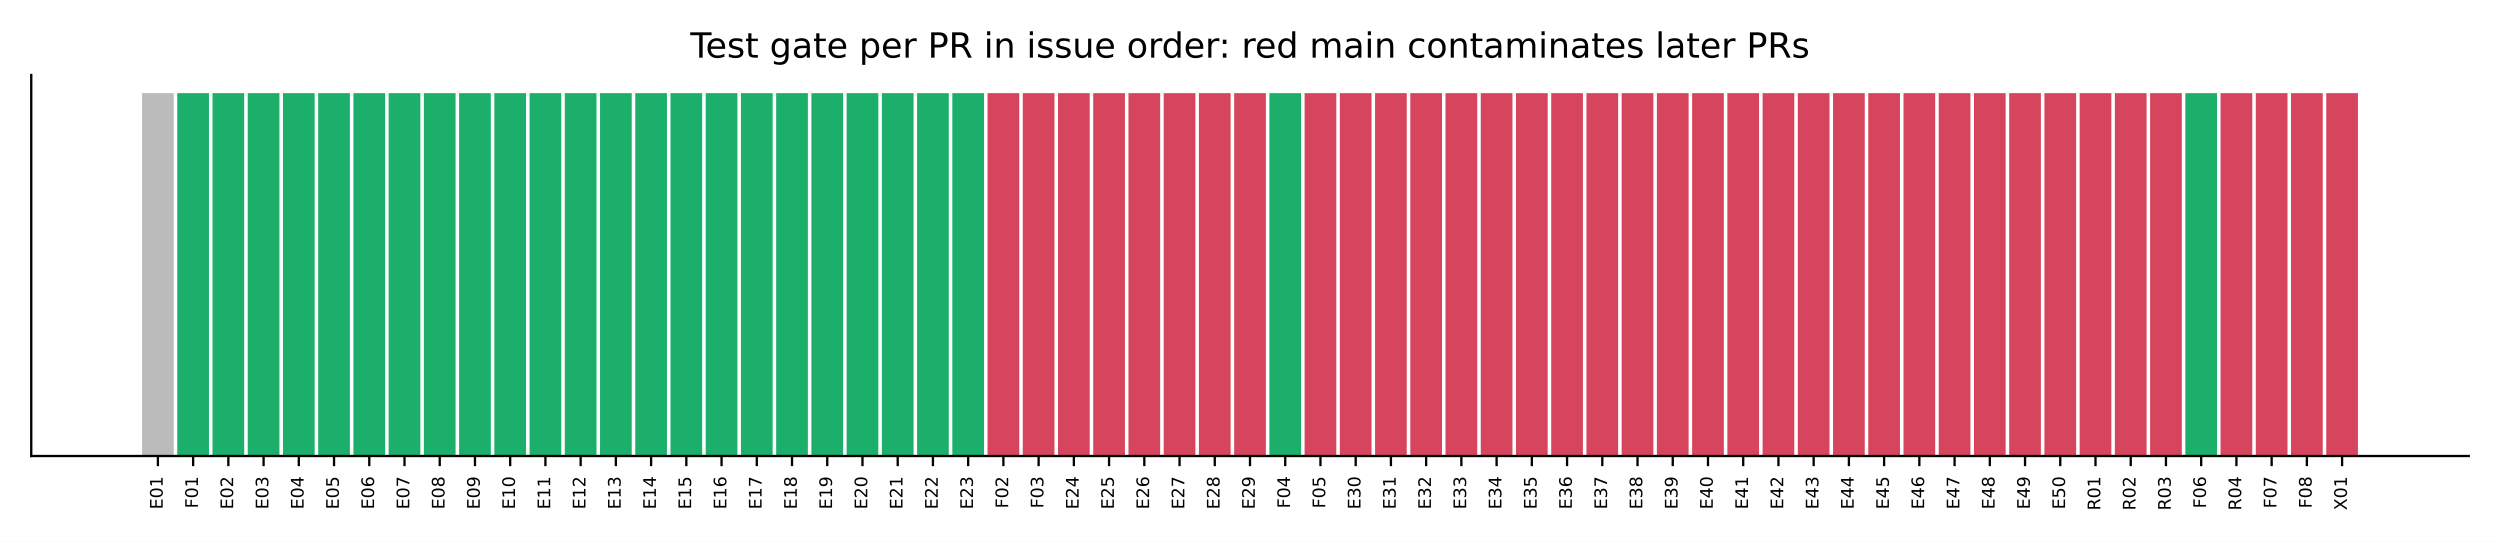
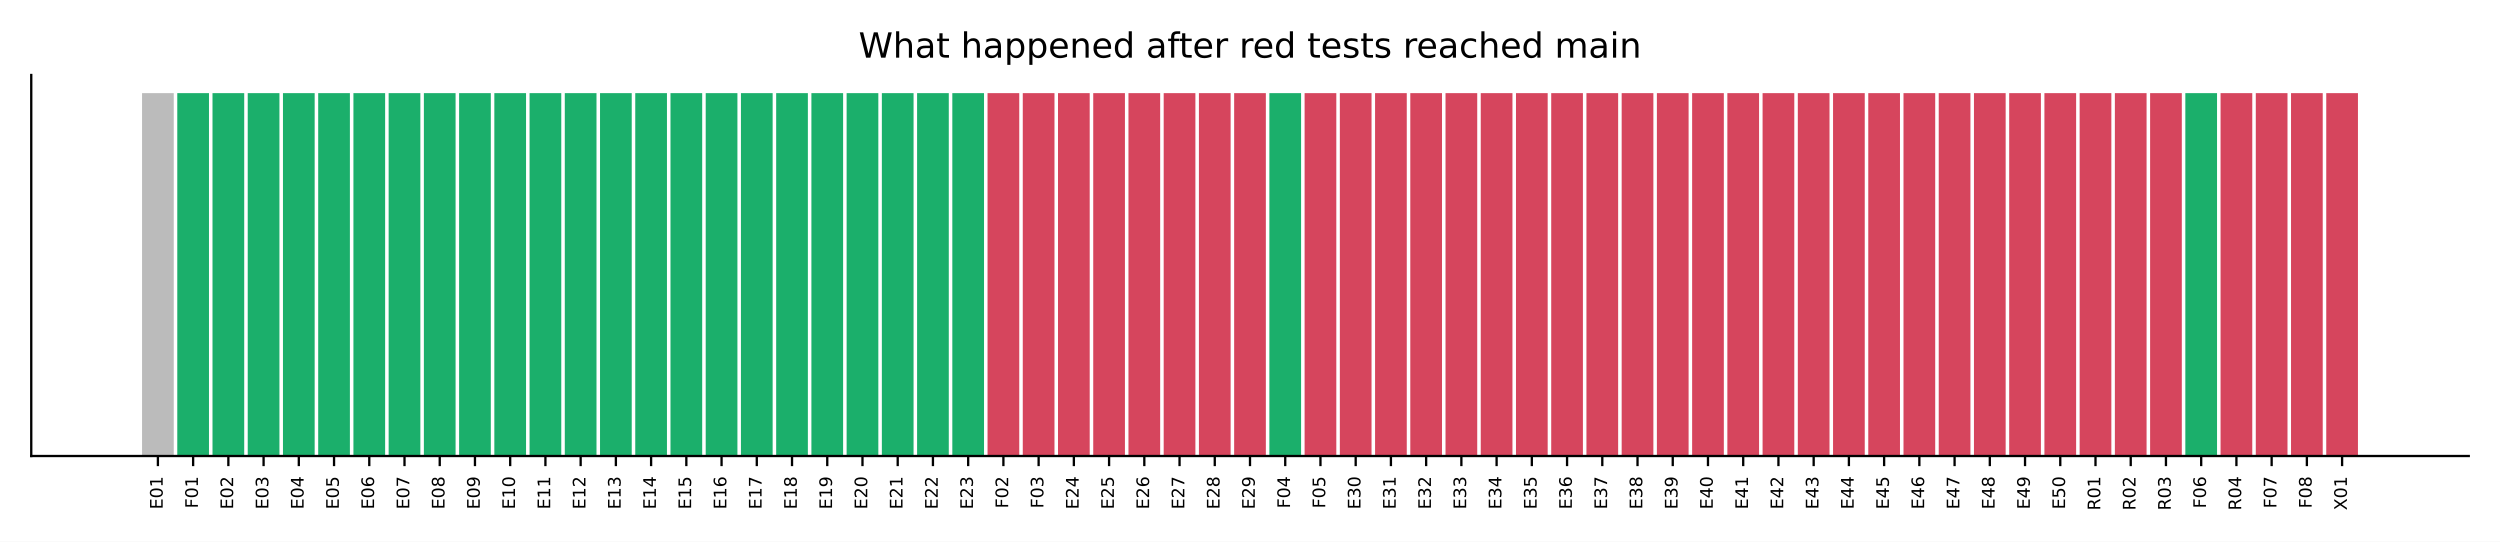
<svg xmlns="http://www.w3.org/2000/svg" xmlns:xlink="http://www.w3.org/1999/xlink" width="864pt" height="187.2pt" viewBox="0 0 864 187.2" version="1.1">
  <defs>
    <style type="text/css">*{stroke-linejoin: round; stroke-linecap: butt}</style>
  </defs>
  <g id="figure_1">
    <g id="patch_1">
      <path d="M 0 187.2  L 864 187.2  L 864 0  L 0 0  z " style="fill: #ffffff" />
    </g>
    <g id="axes_1">
      <g id="patch_2">
        <path d="M 10.8 157.596  L 853.2 157.596  L 853.2 25.918  L 10.8 25.918  z " style="fill: #ffffff" />
      </g>
      <g id="patch_3">
        <path d="M 49.091 157.596  L 60.049 157.596  L 60.049 32.188  L 49.091 32.188  z " clip-path="url(#p47487e0694)" style="fill: #bbbbbb" />
      </g>
      <g id="patch_4">
        <path d="M 61.266 157.596  L 72.224 157.596  L 72.224 32.188  L 61.266 32.188  z " clip-path="url(#p47487e0694)" style="fill: #1baf6b" />
      </g>
      <g id="patch_5">
        <path d="M 73.441 157.596  L 84.399 157.596  L 84.399 32.188  L 73.441 32.188  z " clip-path="url(#p47487e0694)" style="fill: #1baf6b" />
      </g>
      <g id="patch_6">
        <path d="M 85.616 157.596  L 96.574 157.596  L 96.574 32.188  L 85.616 32.188  z " clip-path="url(#p47487e0694)" style="fill: #1baf6b" />
      </g>
      <g id="patch_7">
        <path d="M 97.792 157.596  L 108.749 157.596  L 108.749 32.188  L 97.792 32.188  z " clip-path="url(#p47487e0694)" style="fill: #1baf6b" />
      </g>
      <g id="patch_8">
        <path d="M 109.967 157.596  L 120.924 157.596  L 120.924 32.188  L 109.967 32.188  z " clip-path="url(#p47487e0694)" style="fill: #1baf6b" />
      </g>
      <g id="patch_9">
        <path d="M 122.142 157.596  L 133.1 157.596  L 133.1 32.188  L 122.142 32.188  z " clip-path="url(#p47487e0694)" style="fill: #1baf6b" />
      </g>
      <g id="patch_10">
        <path d="M 134.317 157.596  L 145.275 157.596  L 145.275 32.188  L 134.317 32.188  z " clip-path="url(#p47487e0694)" style="fill: #1baf6b" />
      </g>
      <g id="patch_11">
        <path d="M 146.492 157.596  L 157.45 157.596  L 157.45 32.188  L 146.492 32.188  z " clip-path="url(#p47487e0694)" style="fill: #1baf6b" />
      </g>
      <g id="patch_12">
        <path d="M 158.667 157.596  L 169.625 157.596  L 169.625 32.188  L 158.667 32.188  z " clip-path="url(#p47487e0694)" style="fill: #1baf6b" />
      </g>
      <g id="patch_13">
        <path d="M 170.843 157.596  L 181.8 157.596  L 181.8 32.188  L 170.843 32.188  z " clip-path="url(#p47487e0694)" style="fill: #1baf6b" />
      </g>
      <g id="patch_14">
        <path d="M 183.018 157.596  L 193.975 157.596  L 193.975 32.188  L 183.018 32.188  z " clip-path="url(#p47487e0694)" style="fill: #1baf6b" />
      </g>
      <g id="patch_15">
        <path d="M 195.193 157.596  L 206.151 157.596  L 206.151 32.188  L 195.193 32.188  z " clip-path="url(#p47487e0694)" style="fill: #1baf6b" />
      </g>
      <g id="patch_16">
        <path d="M 207.368 157.596  L 218.326 157.596  L 218.326 32.188  L 207.368 32.188  z " clip-path="url(#p47487e0694)" style="fill: #1baf6b" />
      </g>
      <g id="patch_17">
        <path d="M 219.543 157.596  L 230.501 157.596  L 230.501 32.188  L 219.543 32.188  z " clip-path="url(#p47487e0694)" style="fill: #1baf6b" />
      </g>
      <g id="patch_18">
        <path d="M 231.718 157.596  L 242.676 157.596  L 242.676 32.188  L 231.718 32.188  z " clip-path="url(#p47487e0694)" style="fill: #1baf6b" />
      </g>
      <g id="patch_19">
        <path d="M 243.894 157.596  L 254.851 157.596  L 254.851 32.188  L 243.894 32.188  z " clip-path="url(#p47487e0694)" style="fill: #1baf6b" />
      </g>
      <g id="patch_20">
        <path d="M 256.069 157.596  L 267.026 157.596  L 267.026 32.188  L 256.069 32.188  z " clip-path="url(#p47487e0694)" style="fill: #1baf6b" />
      </g>
      <g id="patch_21">
        <path d="M 268.244 157.596  L 279.202 157.596  L 279.202 32.188  L 268.244 32.188  z " clip-path="url(#p47487e0694)" style="fill: #1baf6b" />
      </g>
      <g id="patch_22">
        <path d="M 280.419 157.596  L 291.377 157.596  L 291.377 32.188  L 280.419 32.188  z " clip-path="url(#p47487e0694)" style="fill: #1baf6b" />
      </g>
      <g id="patch_23">
        <path d="M 292.594 157.596  L 303.552 157.596  L 303.552 32.188  L 292.594 32.188  z " clip-path="url(#p47487e0694)" style="fill: #1baf6b" />
      </g>
      <g id="patch_24">
        <path d="M 304.769 157.596  L 315.727 157.596  L 315.727 32.188  L 304.769 32.188  z " clip-path="url(#p47487e0694)" style="fill: #1baf6b" />
      </g>
      <g id="patch_25">
        <path d="M 316.945 157.596  L 327.902 157.596  L 327.902 32.188  L 316.945 32.188  z " clip-path="url(#p47487e0694)" style="fill: #1baf6b" />
      </g>
      <g id="patch_26">
        <path d="M 329.12 157.596  L 340.077 157.596  L 340.077 32.188  L 329.12 32.188  z " clip-path="url(#p47487e0694)" style="fill: #1baf6b" />
      </g>
      <g id="patch_27">
        <path d="M 341.295 157.596  L 352.253 157.596  L 352.253 32.188  L 341.295 32.188  z " clip-path="url(#p47487e0694)" style="fill: #d6455d" />
      </g>
      <g id="patch_28">
        <path d="M 353.47 157.596  L 364.428 157.596  L 364.428 32.188  L 353.47 32.188  z " clip-path="url(#p47487e0694)" style="fill: #d6455d" />
      </g>
      <g id="patch_29">
        <path d="M 365.645 157.596  L 376.603 157.596  L 376.603 32.188  L 365.645 32.188  z " clip-path="url(#p47487e0694)" style="fill: #d6455d" />
      </g>
      <g id="patch_30">
        <path d="M 377.82 157.596  L 388.778 157.596  L 388.778 32.188  L 377.82 32.188  z " clip-path="url(#p47487e0694)" style="fill: #d6455d" />
      </g>
      <g id="patch_31">
        <path d="M 389.996 157.596  L 400.953 157.596  L 400.953 32.188  L 389.996 32.188  z " clip-path="url(#p47487e0694)" style="fill: #d6455d" />
      </g>
      <g id="patch_32">
        <path d="M 402.171 157.596  L 413.128 157.596  L 413.128 32.188  L 402.171 32.188  z " clip-path="url(#p47487e0694)" style="fill: #d6455d" />
      </g>
      <g id="patch_33">
        <path d="M 414.346 157.596  L 425.304 157.596  L 425.304 32.188  L 414.346 32.188  z " clip-path="url(#p47487e0694)" style="fill: #d6455d" />
      </g>
      <g id="patch_34">
        <path d="M 426.521 157.596  L 437.479 157.596  L 437.479 32.188  L 426.521 32.188  z " clip-path="url(#p47487e0694)" style="fill: #d6455d" />
      </g>
      <g id="patch_35">
        <path d="M 438.696 157.596  L 449.654 157.596  L 449.654 32.188  L 438.696 32.188  z " clip-path="url(#p47487e0694)" style="fill: #1baf6b" />
      </g>
      <g id="patch_36">
        <path d="M 450.872 157.596  L 461.829 157.596  L 461.829 32.188  L 450.872 32.188  z " clip-path="url(#p47487e0694)" style="fill: #d6455d" />
      </g>
      <g id="patch_37">
        <path d="M 463.047 157.596  L 474.004 157.596  L 474.004 32.188  L 463.047 32.188  z " clip-path="url(#p47487e0694)" style="fill: #d6455d" />
      </g>
      <g id="patch_38">
        <path d="M 475.222 157.596  L 486.18 157.596  L 486.18 32.188  L 475.222 32.188  z " clip-path="url(#p47487e0694)" style="fill: #d6455d" />
      </g>
      <g id="patch_39">
        <path d="M 487.397 157.596  L 498.355 157.596  L 498.355 32.188  L 487.397 32.188  z " clip-path="url(#p47487e0694)" style="fill: #d6455d" />
      </g>
      <g id="patch_40">
        <path d="M 499.572 157.596  L 510.53 157.596  L 510.53 32.188  L 499.572 32.188  z " clip-path="url(#p47487e0694)" style="fill: #d6455d" />
      </g>
      <g id="patch_41">
        <path d="M 511.747 157.596  L 522.705 157.596  L 522.705 32.188  L 511.747 32.188  z " clip-path="url(#p47487e0694)" style="fill: #d6455d" />
      </g>
      <g id="patch_42">
        <path d="M 523.923 157.596  L 534.88 157.596  L 534.88 32.188  L 523.923 32.188  z " clip-path="url(#p47487e0694)" style="fill: #d6455d" />
      </g>
      <g id="patch_43">
        <path d="M 536.098 157.596  L 547.055 157.596  L 547.055 32.188  L 536.098 32.188  z " clip-path="url(#p47487e0694)" style="fill: #d6455d" />
      </g>
      <g id="patch_44">
        <path d="M 548.273 157.596  L 559.231 157.596  L 559.231 32.188  L 548.273 32.188  z " clip-path="url(#p47487e0694)" style="fill: #d6455d" />
      </g>
      <g id="patch_45">
        <path d="M 560.448 157.596  L 571.406 157.596  L 571.406 32.188  L 560.448 32.188  z " clip-path="url(#p47487e0694)" style="fill: #d6455d" />
      </g>
      <g id="patch_46">
        <path d="M 572.623 157.596  L 583.581 157.596  L 583.581 32.188  L 572.623 32.188  z " clip-path="url(#p47487e0694)" style="fill: #d6455d" />
      </g>
      <g id="patch_47">
        <path d="M 584.798 157.596  L 595.756 157.596  L 595.756 32.188  L 584.798 32.188  z " clip-path="url(#p47487e0694)" style="fill: #d6455d" />
      </g>
      <g id="patch_48">
        <path d="M 596.974 157.596  L 607.931 157.596  L 607.931 32.188  L 596.974 32.188  z " clip-path="url(#p47487e0694)" style="fill: #d6455d" />
      </g>
      <g id="patch_49">
        <path d="M 609.149 157.596  L 620.106 157.596  L 620.106 32.188  L 609.149 32.188  z " clip-path="url(#p47487e0694)" style="fill: #d6455d" />
      </g>
      <g id="patch_50">
        <path d="M 621.324 157.596  L 632.282 157.596  L 632.282 32.188  L 621.324 32.188  z " clip-path="url(#p47487e0694)" style="fill: #d6455d" />
      </g>
      <g id="patch_51">
        <path d="M 633.499 157.596  L 644.457 157.596  L 644.457 32.188  L 633.499 32.188  z " clip-path="url(#p47487e0694)" style="fill: #d6455d" />
      </g>
      <g id="patch_52">
        <path d="M 645.674 157.596  L 656.632 157.596  L 656.632 32.188  L 645.674 32.188  z " clip-path="url(#p47487e0694)" style="fill: #d6455d" />
      </g>
      <g id="patch_53">
        <path d="M 657.849 157.596  L 668.807 157.596  L 668.807 32.188  L 657.849 32.188  z " clip-path="url(#p47487e0694)" style="fill: #d6455d" />
      </g>
      <g id="patch_54">
        <path d="M 670.025 157.596  L 680.982 157.596  L 680.982 32.188  L 670.025 32.188  z " clip-path="url(#p47487e0694)" style="fill: #d6455d" />
      </g>
      <g id="patch_55">
        <path d="M 682.2 157.596  L 693.157 157.596  L 693.157 32.188  L 682.2 32.188  z " clip-path="url(#p47487e0694)" style="fill: #d6455d" />
      </g>
      <g id="patch_56">
        <path d="M 694.375 157.596  L 705.333 157.596  L 705.333 32.188  L 694.375 32.188  z " clip-path="url(#p47487e0694)" style="fill: #d6455d" />
      </g>
      <g id="patch_57">
        <path d="M 706.55 157.596  L 717.508 157.596  L 717.508 32.188  L 706.55 32.188  z " clip-path="url(#p47487e0694)" style="fill: #d6455d" />
      </g>
      <g id="patch_58">
        <path d="M 718.725 157.596  L 729.683 157.596  L 729.683 32.188  L 718.725 32.188  z " clip-path="url(#p47487e0694)" style="fill: #d6455d" />
      </g>
      <g id="patch_59">
        <path d="M 730.9 157.596  L 741.858 157.596  L 741.858 32.188  L 730.9 32.188  z " clip-path="url(#p47487e0694)" style="fill: #d6455d" />
      </g>
      <g id="patch_60">
        <path d="M 743.076 157.596  L 754.033 157.596  L 754.033 32.188  L 743.076 32.188  z " clip-path="url(#p47487e0694)" style="fill: #d6455d" />
      </g>
      <g id="patch_61">
        <path d="M 755.251 157.596  L 766.208 157.596  L 766.208 32.188  L 755.251 32.188  z " clip-path="url(#p47487e0694)" style="fill: #1baf6b" />
      </g>
      <g id="patch_62">
        <path d="M 767.426 157.596  L 778.384 157.596  L 778.384 32.188  L 767.426 32.188  z " clip-path="url(#p47487e0694)" style="fill: #d6455d" />
      </g>
      <g id="patch_63">
        <path d="M 779.601 157.596  L 790.559 157.596  L 790.559 32.188  L 779.601 32.188  z " clip-path="url(#p47487e0694)" style="fill: #d6455d" />
      </g>
      <g id="patch_64">
        <path d="M 791.776 157.596  L 802.734 157.596  L 802.734 32.188  L 791.776 32.188  z " clip-path="url(#p47487e0694)" style="fill: #d6455d" />
      </g>
      <g id="patch_65">
        <path d="M 803.951 157.596  L 814.909 157.596  L 814.909 32.188  L 803.951 32.188  z " clip-path="url(#p47487e0694)" style="fill: #d6455d" />
      </g>
      <g id="matplotlib.axis_1">
        <g id="xtick_1">
          <g id="line2d_1">
            <defs>
              <path id="ma964d6899a" d="M 0 0  L 0 3.5  " style="stroke: #000000; stroke-width: 0.8" />
            </defs>
            <g>
              <use xlink:href="#ma964d6899a" x="54.57" y="157.596" style="stroke: #000000; stroke-width: 0.8" />
            </g>
          </g>
          <g id="text_1">
            <text style="font-size: 6px; font-family: 'DejaVu Sans', 'Bitstream Vera Sans', 'Computer Modern Sans Serif', 'Lucida Grande', 'Verdana', 'Geneva', 'Lucid', 'Arial', 'Helvetica', 'Avant Garde', sans-serif" transform="translate(56.22536 176.0222) rotate(-90)">E01</text>
          </g>
        </g>
        <g id="xtick_2">
          <g id="line2d_2">
            <g>
              <use xlink:href="#ma964d6899a" x="66.745" y="157.596" style="stroke: #000000; stroke-width: 0.8" />
            </g>
          </g>
          <g id="text_2">
            <text style="font-size: 6px; font-family: 'DejaVu Sans', 'Bitstream Vera Sans', 'Computer Modern Sans Serif', 'Lucida Grande', 'Verdana', 'Geneva', 'Lucid', 'Arial', 'Helvetica', 'Avant Garde', sans-serif" transform="translate(68.40053 175.6819) rotate(-90)">F01</text>
          </g>
        </g>
        <g id="xtick_3">
          <g id="line2d_3">
            <g>
              <use xlink:href="#ma964d6899a" x="78.92" y="157.596" style="stroke: #000000; stroke-width: 0.8" />
            </g>
          </g>
          <g id="text_3">
            <text style="font-size: 6px; font-family: 'DejaVu Sans', 'Bitstream Vera Sans', 'Computer Modern Sans Serif', 'Lucida Grande', 'Verdana', 'Geneva', 'Lucid', 'Arial', 'Helvetica', 'Avant Garde', sans-serif" transform="translate(80.5757 176.0222) rotate(-90)">E02</text>
          </g>
        </g>
        <g id="xtick_4">
          <g id="line2d_4">
            <g>
              <use xlink:href="#ma964d6899a" x="91.095" y="157.596" style="stroke: #000000; stroke-width: 0.8" />
            </g>
          </g>
          <g id="text_4">
            <text style="font-size: 6px; font-family: 'DejaVu Sans', 'Bitstream Vera Sans', 'Computer Modern Sans Serif', 'Lucida Grande', 'Verdana', 'Geneva', 'Lucid', 'Arial', 'Helvetica', 'Avant Garde', sans-serif" transform="translate(92.75087 176.0222) rotate(-90)">E03</text>
          </g>
        </g>
        <g id="xtick_5">
          <g id="line2d_5">
            <g>
              <use xlink:href="#ma964d6899a" x="103.27" y="157.596" style="stroke: #000000; stroke-width: 0.8" />
            </g>
          </g>
          <g id="text_5">
            <text style="font-size: 6px; font-family: 'DejaVu Sans', 'Bitstream Vera Sans', 'Computer Modern Sans Serif', 'Lucida Grande', 'Verdana', 'Geneva', 'Lucid', 'Arial', 'Helvetica', 'Avant Garde', sans-serif" transform="translate(104.926 176.0222) rotate(-90)">E04</text>
          </g>
        </g>
        <g id="xtick_6">
          <g id="line2d_6">
            <g>
              <use xlink:href="#ma964d6899a" x="115.446" y="157.596" style="stroke: #000000; stroke-width: 0.8" />
            </g>
          </g>
          <g id="text_6">
            <text style="font-size: 6px; font-family: 'DejaVu Sans', 'Bitstream Vera Sans', 'Computer Modern Sans Serif', 'Lucida Grande', 'Verdana', 'Geneva', 'Lucid', 'Arial', 'Helvetica', 'Avant Garde', sans-serif" transform="translate(117.1012 176.0222) rotate(-90)">E05</text>
          </g>
        </g>
        <g id="xtick_7">
          <g id="line2d_7">
            <g>
              <use xlink:href="#ma964d6899a" x="127.621" y="157.596" style="stroke: #000000; stroke-width: 0.8" />
            </g>
          </g>
          <g id="text_7">
            <text style="font-size: 6px; font-family: 'DejaVu Sans', 'Bitstream Vera Sans', 'Computer Modern Sans Serif', 'Lucida Grande', 'Verdana', 'Geneva', 'Lucid', 'Arial', 'Helvetica', 'Avant Garde', sans-serif" transform="translate(129.2764 176.0222) rotate(-90)">E06</text>
          </g>
        </g>
        <g id="xtick_8">
          <g id="line2d_8">
            <g>
              <use xlink:href="#ma964d6899a" x="139.796" y="157.596" style="stroke: #000000; stroke-width: 0.8" />
            </g>
          </g>
          <g id="text_8">
            <text style="font-size: 6px; font-family: 'DejaVu Sans', 'Bitstream Vera Sans', 'Computer Modern Sans Serif', 'Lucida Grande', 'Verdana', 'Geneva', 'Lucid', 'Arial', 'Helvetica', 'Avant Garde', sans-serif" transform="translate(141.4515 176.0222) rotate(-90)">E07</text>
          </g>
        </g>
        <g id="xtick_9">
          <g id="line2d_9">
            <g>
              <use xlink:href="#ma964d6899a" x="151.971" y="157.596" style="stroke: #000000; stroke-width: 0.8" />
            </g>
          </g>
          <g id="text_9">
            <text style="font-size: 6px; font-family: 'DejaVu Sans', 'Bitstream Vera Sans', 'Computer Modern Sans Serif', 'Lucida Grande', 'Verdana', 'Geneva', 'Lucid', 'Arial', 'Helvetica', 'Avant Garde', sans-serif" transform="translate(153.6267 176.0222) rotate(-90)">E08</text>
          </g>
        </g>
        <g id="xtick_10">
          <g id="line2d_10">
            <g>
              <use xlink:href="#ma964d6899a" x="164.146" y="157.596" style="stroke: #000000; stroke-width: 0.8" />
            </g>
          </g>
          <g id="text_10">
            <text style="font-size: 6px; font-family: 'DejaVu Sans', 'Bitstream Vera Sans', 'Computer Modern Sans Serif', 'Lucida Grande', 'Verdana', 'Geneva', 'Lucid', 'Arial', 'Helvetica', 'Avant Garde', sans-serif" transform="translate(165.8019 176.0222) rotate(-90)">E09</text>
          </g>
        </g>
        <g id="xtick_11">
          <g id="line2d_11">
            <g>
              <use xlink:href="#ma964d6899a" x="176.321" y="157.596" style="stroke: #000000; stroke-width: 0.8" />
            </g>
          </g>
          <g id="text_11">
            <text style="font-size: 6px; font-family: 'DejaVu Sans', 'Bitstream Vera Sans', 'Computer Modern Sans Serif', 'Lucida Grande', 'Verdana', 'Geneva', 'Lucid', 'Arial', 'Helvetica', 'Avant Garde', sans-serif" transform="translate(177.9771 176.0222) rotate(-90)">E10</text>
          </g>
        </g>
        <g id="xtick_12">
          <g id="line2d_12">
            <g>
              <use xlink:href="#ma964d6899a" x="188.497" y="157.596" style="stroke: #000000; stroke-width: 0.8" />
            </g>
          </g>
          <g id="text_12">
            <text style="font-size: 6px; font-family: 'DejaVu Sans', 'Bitstream Vera Sans', 'Computer Modern Sans Serif', 'Lucida Grande', 'Verdana', 'Geneva', 'Lucid', 'Arial', 'Helvetica', 'Avant Garde', sans-serif" transform="translate(190.1522 176.0222) rotate(-90)">E11</text>
          </g>
        </g>
        <g id="xtick_13">
          <g id="line2d_13">
            <g>
              <use xlink:href="#ma964d6899a" x="200.672" y="157.596" style="stroke: #000000; stroke-width: 0.8" />
            </g>
          </g>
          <g id="text_13">
            <text style="font-size: 6px; font-family: 'DejaVu Sans', 'Bitstream Vera Sans', 'Computer Modern Sans Serif', 'Lucida Grande', 'Verdana', 'Geneva', 'Lucid', 'Arial', 'Helvetica', 'Avant Garde', sans-serif" transform="translate(202.3274 176.0222) rotate(-90)">E12</text>
          </g>
        </g>
        <g id="xtick_14">
          <g id="line2d_14">
            <g>
              <use xlink:href="#ma964d6899a" x="212.847" y="157.596" style="stroke: #000000; stroke-width: 0.8" />
            </g>
          </g>
          <g id="text_14">
            <text style="font-size: 6px; font-family: 'DejaVu Sans', 'Bitstream Vera Sans', 'Computer Modern Sans Serif', 'Lucida Grande', 'Verdana', 'Geneva', 'Lucid', 'Arial', 'Helvetica', 'Avant Garde', sans-serif" transform="translate(214.5026 176.0222) rotate(-90)">E13</text>
          </g>
        </g>
        <g id="xtick_15">
          <g id="line2d_15">
            <g>
              <use xlink:href="#ma964d6899a" x="225.022" y="157.596" style="stroke: #000000; stroke-width: 0.8" />
            </g>
          </g>
          <g id="text_15">
            <text style="font-size: 6px; font-family: 'DejaVu Sans', 'Bitstream Vera Sans', 'Computer Modern Sans Serif', 'Lucida Grande', 'Verdana', 'Geneva', 'Lucid', 'Arial', 'Helvetica', 'Avant Garde', sans-serif" transform="translate(226.6777 176.0222) rotate(-90)">E14</text>
          </g>
        </g>
        <g id="xtick_16">
          <g id="line2d_16">
            <g>
              <use xlink:href="#ma964d6899a" x="237.197" y="157.596" style="stroke: #000000; stroke-width: 0.8" />
            </g>
          </g>
          <g id="text_16">
            <text style="font-size: 6px; font-family: 'DejaVu Sans', 'Bitstream Vera Sans', 'Computer Modern Sans Serif', 'Lucida Grande', 'Verdana', 'Geneva', 'Lucid', 'Arial', 'Helvetica', 'Avant Garde', sans-serif" transform="translate(238.8529 176.0222) rotate(-90)">E15</text>
          </g>
        </g>
        <g id="xtick_17">
          <g id="line2d_17">
            <g>
              <use xlink:href="#ma964d6899a" x="249.372" y="157.596" style="stroke: #000000; stroke-width: 0.8" />
            </g>
          </g>
          <g id="text_17">
            <text style="font-size: 6px; font-family: 'DejaVu Sans', 'Bitstream Vera Sans', 'Computer Modern Sans Serif', 'Lucida Grande', 'Verdana', 'Geneva', 'Lucid', 'Arial', 'Helvetica', 'Avant Garde', sans-serif" transform="translate(251.0281 176.0222) rotate(-90)">E16</text>
          </g>
        </g>
        <g id="xtick_18">
          <g id="line2d_18">
            <g>
              <use xlink:href="#ma964d6899a" x="261.548" y="157.596" style="stroke: #000000; stroke-width: 0.8" />
            </g>
          </g>
          <g id="text_18">
            <text style="font-size: 6px; font-family: 'DejaVu Sans', 'Bitstream Vera Sans', 'Computer Modern Sans Serif', 'Lucida Grande', 'Verdana', 'Geneva', 'Lucid', 'Arial', 'Helvetica', 'Avant Garde', sans-serif" transform="translate(263.2032 176.0222) rotate(-90)">E17</text>
          </g>
        </g>
        <g id="xtick_19">
          <g id="line2d_19">
            <g>
              <use xlink:href="#ma964d6899a" x="273.723" y="157.596" style="stroke: #000000; stroke-width: 0.8" />
            </g>
          </g>
          <g id="text_19">
            <text style="font-size: 6px; font-family: 'DejaVu Sans', 'Bitstream Vera Sans', 'Computer Modern Sans Serif', 'Lucida Grande', 'Verdana', 'Geneva', 'Lucid', 'Arial', 'Helvetica', 'Avant Garde', sans-serif" transform="translate(275.3784 176.0222) rotate(-90)">E18</text>
          </g>
        </g>
        <g id="xtick_20">
          <g id="line2d_20">
            <g>
              <use xlink:href="#ma964d6899a" x="285.898" y="157.596" style="stroke: #000000; stroke-width: 0.8" />
            </g>
          </g>
          <g id="text_20">
            <text style="font-size: 6px; font-family: 'DejaVu Sans', 'Bitstream Vera Sans', 'Computer Modern Sans Serif', 'Lucida Grande', 'Verdana', 'Geneva', 'Lucid', 'Arial', 'Helvetica', 'Avant Garde', sans-serif" transform="translate(287.5536 176.0222) rotate(-90)">E19</text>
          </g>
        </g>
        <g id="xtick_21">
          <g id="line2d_21">
            <g>
              <use xlink:href="#ma964d6899a" x="298.073" y="157.596" style="stroke: #000000; stroke-width: 0.8" />
            </g>
          </g>
          <g id="text_21">
            <text style="font-size: 6px; font-family: 'DejaVu Sans', 'Bitstream Vera Sans', 'Computer Modern Sans Serif', 'Lucida Grande', 'Verdana', 'Geneva', 'Lucid', 'Arial', 'Helvetica', 'Avant Garde', sans-serif" transform="translate(299.7288 176.0222) rotate(-90)">E20</text>
          </g>
        </g>
        <g id="xtick_22">
          <g id="line2d_22">
            <g>
              <use xlink:href="#ma964d6899a" x="310.248" y="157.596" style="stroke: #000000; stroke-width: 0.8" />
            </g>
          </g>
          <g id="text_22">
            <text style="font-size: 6px; font-family: 'DejaVu Sans', 'Bitstream Vera Sans', 'Computer Modern Sans Serif', 'Lucida Grande', 'Verdana', 'Geneva', 'Lucid', 'Arial', 'Helvetica', 'Avant Garde', sans-serif" transform="translate(311.9039 176.0222) rotate(-90)">E21</text>
          </g>
        </g>
        <g id="xtick_23">
          <g id="line2d_23">
            <g>
              <use xlink:href="#ma964d6899a" x="322.423" y="157.596" style="stroke: #000000; stroke-width: 0.8" />
            </g>
          </g>
          <g id="text_23">
            <text style="font-size: 6px; font-family: 'DejaVu Sans', 'Bitstream Vera Sans', 'Computer Modern Sans Serif', 'Lucida Grande', 'Verdana', 'Geneva', 'Lucid', 'Arial', 'Helvetica', 'Avant Garde', sans-serif" transform="translate(324.0791 176.0222) rotate(-90)">E22</text>
          </g>
        </g>
        <g id="xtick_24">
          <g id="line2d_24">
            <g>
              <use xlink:href="#ma964d6899a" x="334.599" y="157.596" style="stroke: #000000; stroke-width: 0.8" />
            </g>
          </g>
          <g id="text_24">
            <text style="font-size: 6px; font-family: 'DejaVu Sans', 'Bitstream Vera Sans', 'Computer Modern Sans Serif', 'Lucida Grande', 'Verdana', 'Geneva', 'Lucid', 'Arial', 'Helvetica', 'Avant Garde', sans-serif" transform="translate(336.2543 176.0222) rotate(-90)">E23</text>
          </g>
        </g>
        <g id="xtick_25">
          <g id="line2d_25">
            <g>
              <use xlink:href="#ma964d6899a" x="346.774" y="157.596" style="stroke: #000000; stroke-width: 0.8" />
            </g>
          </g>
          <g id="text_25">
            <text style="font-size: 6px; font-family: 'DejaVu Sans', 'Bitstream Vera Sans', 'Computer Modern Sans Serif', 'Lucida Grande', 'Verdana', 'Geneva', 'Lucid', 'Arial', 'Helvetica', 'Avant Garde', sans-serif" transform="translate(348.4294 175.6819) rotate(-90)">F02</text>
          </g>
        </g>
        <g id="xtick_26">
          <g id="line2d_26">
            <g>
              <use xlink:href="#ma964d6899a" x="358.949" y="157.596" style="stroke: #000000; stroke-width: 0.8" />
            </g>
          </g>
          <g id="text_26">
            <text style="font-size: 6px; font-family: 'DejaVu Sans', 'Bitstream Vera Sans', 'Computer Modern Sans Serif', 'Lucida Grande', 'Verdana', 'Geneva', 'Lucid', 'Arial', 'Helvetica', 'Avant Garde', sans-serif" transform="translate(360.6046 175.6819) rotate(-90)">F03</text>
          </g>
        </g>
        <g id="xtick_27">
          <g id="line2d_27">
            <g>
              <use xlink:href="#ma964d6899a" x="371.124" y="157.596" style="stroke: #000000; stroke-width: 0.8" />
            </g>
          </g>
          <g id="text_27">
            <text style="font-size: 6px; font-family: 'DejaVu Sans', 'Bitstream Vera Sans', 'Computer Modern Sans Serif', 'Lucida Grande', 'Verdana', 'Geneva', 'Lucid', 'Arial', 'Helvetica', 'Avant Garde', sans-serif" transform="translate(372.7798 176.0222) rotate(-90)">E24</text>
          </g>
        </g>
        <g id="xtick_28">
          <g id="line2d_28">
            <g>
              <use xlink:href="#ma964d6899a" x="383.299" y="157.596" style="stroke: #000000; stroke-width: 0.8" />
            </g>
          </g>
          <g id="text_28">
            <text style="font-size: 6px; font-family: 'DejaVu Sans', 'Bitstream Vera Sans', 'Computer Modern Sans Serif', 'Lucida Grande', 'Verdana', 'Geneva', 'Lucid', 'Arial', 'Helvetica', 'Avant Garde', sans-serif" transform="translate(384.9549 176.0222) rotate(-90)">E25</text>
          </g>
        </g>
        <g id="xtick_29">
          <g id="line2d_29">
            <g>
              <use xlink:href="#ma964d6899a" x="395.474" y="157.596" style="stroke: #000000; stroke-width: 0.8" />
            </g>
          </g>
          <g id="text_29">
            <text style="font-size: 6px; font-family: 'DejaVu Sans', 'Bitstream Vera Sans', 'Computer Modern Sans Serif', 'Lucida Grande', 'Verdana', 'Geneva', 'Lucid', 'Arial', 'Helvetica', 'Avant Garde', sans-serif" transform="translate(397.1301 176.0222) rotate(-90)">E26</text>
          </g>
        </g>
        <g id="xtick_30">
          <g id="line2d_30">
            <g>
              <use xlink:href="#ma964d6899a" x="407.65" y="157.596" style="stroke: #000000; stroke-width: 0.8" />
            </g>
          </g>
          <g id="text_30">
            <text style="font-size: 6px; font-family: 'DejaVu Sans', 'Bitstream Vera Sans', 'Computer Modern Sans Serif', 'Lucida Grande', 'Verdana', 'Geneva', 'Lucid', 'Arial', 'Helvetica', 'Avant Garde', sans-serif" transform="translate(409.3053 176.0222) rotate(-90)">E27</text>
          </g>
        </g>
        <g id="xtick_31">
          <g id="line2d_31">
            <g>
              <use xlink:href="#ma964d6899a" x="419.825" y="157.596" style="stroke: #000000; stroke-width: 0.8" />
            </g>
          </g>
          <g id="text_31">
            <text style="font-size: 6px; font-family: 'DejaVu Sans', 'Bitstream Vera Sans', 'Computer Modern Sans Serif', 'Lucida Grande', 'Verdana', 'Geneva', 'Lucid', 'Arial', 'Helvetica', 'Avant Garde', sans-serif" transform="translate(421.4805 176.0222) rotate(-90)">E28</text>
          </g>
        </g>
        <g id="xtick_32">
          <g id="line2d_32">
            <g>
              <use xlink:href="#ma964d6899a" x="432" y="157.596" style="stroke: #000000; stroke-width: 0.8" />
            </g>
          </g>
          <g id="text_32">
            <text style="font-size: 6px; font-family: 'DejaVu Sans', 'Bitstream Vera Sans', 'Computer Modern Sans Serif', 'Lucida Grande', 'Verdana', 'Geneva', 'Lucid', 'Arial', 'Helvetica', 'Avant Garde', sans-serif" transform="translate(433.6556 176.0222) rotate(-90)">E29</text>
          </g>
        </g>
        <g id="xtick_33">
          <g id="line2d_33">
            <g>
              <use xlink:href="#ma964d6899a" x="444.175" y="157.596" style="stroke: #000000; stroke-width: 0.8" />
            </g>
          </g>
          <g id="text_33">
            <text style="font-size: 6px; font-family: 'DejaVu Sans', 'Bitstream Vera Sans', 'Computer Modern Sans Serif', 'Lucida Grande', 'Verdana', 'Geneva', 'Lucid', 'Arial', 'Helvetica', 'Avant Garde', sans-serif" transform="translate(445.8308 175.6819) rotate(-90)">F04</text>
          </g>
        </g>
        <g id="xtick_34">
          <g id="line2d_34">
            <g>
              <use xlink:href="#ma964d6899a" x="456.35" y="157.596" style="stroke: #000000; stroke-width: 0.8" />
            </g>
          </g>
          <g id="text_34">
            <text style="font-size: 6px; font-family: 'DejaVu Sans', 'Bitstream Vera Sans', 'Computer Modern Sans Serif', 'Lucida Grande', 'Verdana', 'Geneva', 'Lucid', 'Arial', 'Helvetica', 'Avant Garde', sans-serif" transform="translate(458.006 175.6819) rotate(-90)">F05</text>
          </g>
        </g>
        <g id="xtick_35">
          <g id="line2d_35">
            <g>
              <use xlink:href="#ma964d6899a" x="468.526" y="157.596" style="stroke: #000000; stroke-width: 0.8" />
            </g>
          </g>
          <g id="text_35">
            <text style="font-size: 6px; font-family: 'DejaVu Sans', 'Bitstream Vera Sans', 'Computer Modern Sans Serif', 'Lucida Grande', 'Verdana', 'Geneva', 'Lucid', 'Arial', 'Helvetica', 'Avant Garde', sans-serif" transform="translate(470.1811 176.0222) rotate(-90)">E30</text>
          </g>
        </g>
        <g id="xtick_36">
          <g id="line2d_36">
            <g>
              <use xlink:href="#ma964d6899a" x="480.701" y="157.596" style="stroke: #000000; stroke-width: 0.8" />
            </g>
          </g>
          <g id="text_36">
            <text style="font-size: 6px; font-family: 'DejaVu Sans', 'Bitstream Vera Sans', 'Computer Modern Sans Serif', 'Lucida Grande', 'Verdana', 'Geneva', 'Lucid', 'Arial', 'Helvetica', 'Avant Garde', sans-serif" transform="translate(482.3563 176.0222) rotate(-90)">E31</text>
          </g>
        </g>
        <g id="xtick_37">
          <g id="line2d_37">
            <g>
              <use xlink:href="#ma964d6899a" x="492.876" y="157.596" style="stroke: #000000; stroke-width: 0.8" />
            </g>
          </g>
          <g id="text_37">
            <text style="font-size: 6px; font-family: 'DejaVu Sans', 'Bitstream Vera Sans', 'Computer Modern Sans Serif', 'Lucida Grande', 'Verdana', 'Geneva', 'Lucid', 'Arial', 'Helvetica', 'Avant Garde', sans-serif" transform="translate(494.5315 176.0222) rotate(-90)">E32</text>
          </g>
        </g>
        <g id="xtick_38">
          <g id="line2d_38">
            <g>
              <use xlink:href="#ma964d6899a" x="505.051" y="157.596" style="stroke: #000000; stroke-width: 0.8" />
            </g>
          </g>
          <g id="text_38">
            <text style="font-size: 6px; font-family: 'DejaVu Sans', 'Bitstream Vera Sans', 'Computer Modern Sans Serif', 'Lucida Grande', 'Verdana', 'Geneva', 'Lucid', 'Arial', 'Helvetica', 'Avant Garde', sans-serif" transform="translate(506.7066 176.0222) rotate(-90)">E33</text>
          </g>
        </g>
        <g id="xtick_39">
          <g id="line2d_39">
            <g>
              <use xlink:href="#ma964d6899a" x="517.226" y="157.596" style="stroke: #000000; stroke-width: 0.8" />
            </g>
          </g>
          <g id="text_39">
            <text style="font-size: 6px; font-family: 'DejaVu Sans', 'Bitstream Vera Sans', 'Computer Modern Sans Serif', 'Lucida Grande', 'Verdana', 'Geneva', 'Lucid', 'Arial', 'Helvetica', 'Avant Garde', sans-serif" transform="translate(518.8818 176.0222) rotate(-90)">E34</text>
          </g>
        </g>
        <g id="xtick_40">
          <g id="line2d_40">
            <g>
              <use xlink:href="#ma964d6899a" x="529.401" y="157.596" style="stroke: #000000; stroke-width: 0.8" />
            </g>
          </g>
          <g id="text_40">
            <text style="font-size: 6px; font-family: 'DejaVu Sans', 'Bitstream Vera Sans', 'Computer Modern Sans Serif', 'Lucida Grande', 'Verdana', 'Geneva', 'Lucid', 'Arial', 'Helvetica', 'Avant Garde', sans-serif" transform="translate(531.057 176.0222) rotate(-90)">E35</text>
          </g>
        </g>
        <g id="xtick_41">
          <g id="line2d_41">
            <g>
              <use xlink:href="#ma964d6899a" x="541.577" y="157.596" style="stroke: #000000; stroke-width: 0.8" />
            </g>
          </g>
          <g id="text_41">
            <text style="font-size: 6px; font-family: 'DejaVu Sans', 'Bitstream Vera Sans', 'Computer Modern Sans Serif', 'Lucida Grande', 'Verdana', 'Geneva', 'Lucid', 'Arial', 'Helvetica', 'Avant Garde', sans-serif" transform="translate(543.2322 176.0222) rotate(-90)">E36</text>
          </g>
        </g>
        <g id="xtick_42">
          <g id="line2d_42">
            <g>
              <use xlink:href="#ma964d6899a" x="553.752" y="157.596" style="stroke: #000000; stroke-width: 0.8" />
            </g>
          </g>
          <g id="text_42">
            <text style="font-size: 6px; font-family: 'DejaVu Sans', 'Bitstream Vera Sans', 'Computer Modern Sans Serif', 'Lucida Grande', 'Verdana', 'Geneva', 'Lucid', 'Arial', 'Helvetica', 'Avant Garde', sans-serif" transform="translate(555.4073 176.0222) rotate(-90)">E37</text>
          </g>
        </g>
        <g id="xtick_43">
          <g id="line2d_43">
            <g>
              <use xlink:href="#ma964d6899a" x="565.927" y="157.596" style="stroke: #000000; stroke-width: 0.8" />
            </g>
          </g>
          <g id="text_43">
            <text style="font-size: 6px; font-family: 'DejaVu Sans', 'Bitstream Vera Sans', 'Computer Modern Sans Serif', 'Lucida Grande', 'Verdana', 'Geneva', 'Lucid', 'Arial', 'Helvetica', 'Avant Garde', sans-serif" transform="translate(567.5825 176.0222) rotate(-90)">E38</text>
          </g>
        </g>
        <g id="xtick_44">
          <g id="line2d_44">
            <g>
              <use xlink:href="#ma964d6899a" x="578.102" y="157.596" style="stroke: #000000; stroke-width: 0.8" />
            </g>
          </g>
          <g id="text_44">
            <text style="font-size: 6px; font-family: 'DejaVu Sans', 'Bitstream Vera Sans', 'Computer Modern Sans Serif', 'Lucida Grande', 'Verdana', 'Geneva', 'Lucid', 'Arial', 'Helvetica', 'Avant Garde', sans-serif" transform="translate(579.7577 176.0222) rotate(-90)">E39</text>
          </g>
        </g>
        <g id="xtick_45">
          <g id="line2d_45">
            <g>
              <use xlink:href="#ma964d6899a" x="590.277" y="157.596" style="stroke: #000000; stroke-width: 0.8" />
            </g>
          </g>
          <g id="text_45">
            <text style="font-size: 6px; font-family: 'DejaVu Sans', 'Bitstream Vera Sans', 'Computer Modern Sans Serif', 'Lucida Grande', 'Verdana', 'Geneva', 'Lucid', 'Arial', 'Helvetica', 'Avant Garde', sans-serif" transform="translate(591.9328 176.0222) rotate(-90)">E40</text>
          </g>
        </g>
        <g id="xtick_46">
          <g id="line2d_46">
            <g>
              <use xlink:href="#ma964d6899a" x="602.452" y="157.596" style="stroke: #000000; stroke-width: 0.8" />
            </g>
          </g>
          <g id="text_46">
            <text style="font-size: 6px; font-family: 'DejaVu Sans', 'Bitstream Vera Sans', 'Computer Modern Sans Serif', 'Lucida Grande', 'Verdana', 'Geneva', 'Lucid', 'Arial', 'Helvetica', 'Avant Garde', sans-serif" transform="translate(604.108 176.0222) rotate(-90)">E41</text>
          </g>
        </g>
        <g id="xtick_47">
          <g id="line2d_47">
            <g>
              <use xlink:href="#ma964d6899a" x="614.628" y="157.596" style="stroke: #000000; stroke-width: 0.8" />
            </g>
          </g>
          <g id="text_47">
            <text style="font-size: 6px; font-family: 'DejaVu Sans', 'Bitstream Vera Sans', 'Computer Modern Sans Serif', 'Lucida Grande', 'Verdana', 'Geneva', 'Lucid', 'Arial', 'Helvetica', 'Avant Garde', sans-serif" transform="translate(616.2832 176.0222) rotate(-90)">E42</text>
          </g>
        </g>
        <g id="xtick_48">
          <g id="line2d_48">
            <g>
              <use xlink:href="#ma964d6899a" x="626.803" y="157.596" style="stroke: #000000; stroke-width: 0.8" />
            </g>
          </g>
          <g id="text_48">
            <text style="font-size: 6px; font-family: 'DejaVu Sans', 'Bitstream Vera Sans', 'Computer Modern Sans Serif', 'Lucida Grande', 'Verdana', 'Geneva', 'Lucid', 'Arial', 'Helvetica', 'Avant Garde', sans-serif" transform="translate(628.4583 176.0222) rotate(-90)">E43</text>
          </g>
        </g>
        <g id="xtick_49">
          <g id="line2d_49">
            <g>
              <use xlink:href="#ma964d6899a" x="638.978" y="157.596" style="stroke: #000000; stroke-width: 0.8" />
            </g>
          </g>
          <g id="text_49">
            <text style="font-size: 6px; font-family: 'DejaVu Sans', 'Bitstream Vera Sans', 'Computer Modern Sans Serif', 'Lucida Grande', 'Verdana', 'Geneva', 'Lucid', 'Arial', 'Helvetica', 'Avant Garde', sans-serif" transform="translate(640.6335 176.0222) rotate(-90)">E44</text>
          </g>
        </g>
        <g id="xtick_50">
          <g id="line2d_50">
            <g>
              <use xlink:href="#ma964d6899a" x="651.153" y="157.596" style="stroke: #000000; stroke-width: 0.8" />
            </g>
          </g>
          <g id="text_50">
            <text style="font-size: 6px; font-family: 'DejaVu Sans', 'Bitstream Vera Sans', 'Computer Modern Sans Serif', 'Lucida Grande', 'Verdana', 'Geneva', 'Lucid', 'Arial', 'Helvetica', 'Avant Garde', sans-serif" transform="translate(652.8087 176.0222) rotate(-90)">E45</text>
          </g>
        </g>
        <g id="xtick_51">
          <g id="line2d_51">
            <g>
              <use xlink:href="#ma964d6899a" x="663.328" y="157.596" style="stroke: #000000; stroke-width: 0.8" />
            </g>
          </g>
          <g id="text_51">
            <text style="font-size: 6px; font-family: 'DejaVu Sans', 'Bitstream Vera Sans', 'Computer Modern Sans Serif', 'Lucida Grande', 'Verdana', 'Geneva', 'Lucid', 'Arial', 'Helvetica', 'Avant Garde', sans-serif" transform="translate(664.9839 176.0222) rotate(-90)">E46</text>
          </g>
        </g>
        <g id="xtick_52">
          <g id="line2d_52">
            <g>
              <use xlink:href="#ma964d6899a" x="675.503" y="157.596" style="stroke: #000000; stroke-width: 0.8" />
            </g>
          </g>
          <g id="text_52">
            <text style="font-size: 6px; font-family: 'DejaVu Sans', 'Bitstream Vera Sans', 'Computer Modern Sans Serif', 'Lucida Grande', 'Verdana', 'Geneva', 'Lucid', 'Arial', 'Helvetica', 'Avant Garde', sans-serif" transform="translate(677.159 176.0222) rotate(-90)">E47</text>
          </g>
        </g>
        <g id="xtick_53">
          <g id="line2d_53">
            <g>
              <use xlink:href="#ma964d6899a" x="687.679" y="157.596" style="stroke: #000000; stroke-width: 0.8" />
            </g>
          </g>
          <g id="text_53">
            <text style="font-size: 6px; font-family: 'DejaVu Sans', 'Bitstream Vera Sans', 'Computer Modern Sans Serif', 'Lucida Grande', 'Verdana', 'Geneva', 'Lucid', 'Arial', 'Helvetica', 'Avant Garde', sans-serif" transform="translate(689.3342 176.0222) rotate(-90)">E48</text>
          </g>
        </g>
        <g id="xtick_54">
          <g id="line2d_54">
            <g>
              <use xlink:href="#ma964d6899a" x="699.854" y="157.596" style="stroke: #000000; stroke-width: 0.8" />
            </g>
          </g>
          <g id="text_54">
            <text style="font-size: 6px; font-family: 'DejaVu Sans', 'Bitstream Vera Sans', 'Computer Modern Sans Serif', 'Lucida Grande', 'Verdana', 'Geneva', 'Lucid', 'Arial', 'Helvetica', 'Avant Garde', sans-serif" transform="translate(701.5094 176.0222) rotate(-90)">E49</text>
          </g>
        </g>
        <g id="xtick_55">
          <g id="line2d_55">
            <g>
              <use xlink:href="#ma964d6899a" x="712.029" y="157.596" style="stroke: #000000; stroke-width: 0.8" />
            </g>
          </g>
          <g id="text_55">
            <text style="font-size: 6px; font-family: 'DejaVu Sans', 'Bitstream Vera Sans', 'Computer Modern Sans Serif', 'Lucida Grande', 'Verdana', 'Geneva', 'Lucid', 'Arial', 'Helvetica', 'Avant Garde', sans-serif" transform="translate(713.6845 176.0222) rotate(-90)">E50</text>
          </g>
        </g>
        <g id="xtick_56">
          <g id="line2d_56">
            <g>
              <use xlink:href="#ma964d6899a" x="724.204" y="157.596" style="stroke: #000000; stroke-width: 0.8" />
            </g>
          </g>
          <g id="text_56">
            <text style="font-size: 6px; font-family: 'DejaVu Sans', 'Bitstream Vera Sans', 'Computer Modern Sans Serif', 'Lucida Grande', 'Verdana', 'Geneva', 'Lucid', 'Arial', 'Helvetica', 'Avant Garde', sans-serif" transform="translate(725.8597 176.4) rotate(-90)">R01</text>
          </g>
        </g>
        <g id="xtick_57">
          <g id="line2d_57">
            <g>
              <use xlink:href="#ma964d6899a" x="736.379" y="157.596" style="stroke: #000000; stroke-width: 0.8" />
            </g>
          </g>
          <g id="text_57">
            <text style="font-size: 6px; font-family: 'DejaVu Sans', 'Bitstream Vera Sans', 'Computer Modern Sans Serif', 'Lucida Grande', 'Verdana', 'Geneva', 'Lucid', 'Arial', 'Helvetica', 'Avant Garde', sans-serif" transform="translate(738.0349 176.4) rotate(-90)">R02</text>
          </g>
        </g>
        <g id="xtick_58">
          <g id="line2d_58">
            <g>
              <use xlink:href="#ma964d6899a" x="748.554" y="157.596" style="stroke: #000000; stroke-width: 0.8" />
            </g>
          </g>
          <g id="text_58">
            <text style="font-size: 6px; font-family: 'DejaVu Sans', 'Bitstream Vera Sans', 'Computer Modern Sans Serif', 'Lucida Grande', 'Verdana', 'Geneva', 'Lucid', 'Arial', 'Helvetica', 'Avant Garde', sans-serif" transform="translate(750.21 176.4) rotate(-90)">R03</text>
          </g>
        </g>
        <g id="xtick_59">
          <g id="line2d_59">
            <g>
              <use xlink:href="#ma964d6899a" x="760.73" y="157.596" style="stroke: #000000; stroke-width: 0.8" />
            </g>
          </g>
          <g id="text_59">
            <text style="font-size: 6px; font-family: 'DejaVu Sans', 'Bitstream Vera Sans', 'Computer Modern Sans Serif', 'Lucida Grande', 'Verdana', 'Geneva', 'Lucid', 'Arial', 'Helvetica', 'Avant Garde', sans-serif" transform="translate(762.3852 175.6819) rotate(-90)">F06</text>
          </g>
        </g>
        <g id="xtick_60">
          <g id="line2d_60">
            <g>
              <use xlink:href="#ma964d6899a" x="772.905" y="157.596" style="stroke: #000000; stroke-width: 0.8" />
            </g>
          </g>
          <g id="text_60">
            <text style="font-size: 6px; font-family: 'DejaVu Sans', 'Bitstream Vera Sans', 'Computer Modern Sans Serif', 'Lucida Grande', 'Verdana', 'Geneva', 'Lucid', 'Arial', 'Helvetica', 'Avant Garde', sans-serif" transform="translate(774.5604 176.4) rotate(-90)">R04</text>
          </g>
        </g>
        <g id="xtick_61">
          <g id="line2d_61">
            <g>
              <use xlink:href="#ma964d6899a" x="785.08" y="157.596" style="stroke: #000000; stroke-width: 0.8" />
            </g>
          </g>
          <g id="text_61">
            <text style="font-size: 6px; font-family: 'DejaVu Sans', 'Bitstream Vera Sans', 'Computer Modern Sans Serif', 'Lucida Grande', 'Verdana', 'Geneva', 'Lucid', 'Arial', 'Helvetica', 'Avant Garde', sans-serif" transform="translate(786.7355 175.6819) rotate(-90)">F07</text>
          </g>
        </g>
        <g id="xtick_62">
          <g id="line2d_62">
            <g>
              <use xlink:href="#ma964d6899a" x="797.255" y="157.596" style="stroke: #000000; stroke-width: 0.8" />
            </g>
          </g>
          <g id="text_62">
            <text style="font-size: 6px; font-family: 'DejaVu Sans', 'Bitstream Vera Sans', 'Computer Modern Sans Serif', 'Lucida Grande', 'Verdana', 'Geneva', 'Lucid', 'Arial', 'Helvetica', 'Avant Garde', sans-serif" transform="translate(798.9107 175.6819) rotate(-90)">F08</text>
          </g>
        </g>
        <g id="xtick_63">
          <g id="line2d_63">
            <g>
              <use xlink:href="#ma964d6899a" x="809.43" y="157.596" style="stroke: #000000; stroke-width: 0.8" />
            </g>
          </g>
          <g id="text_63">
            <text style="font-size: 6px; font-family: 'DejaVu Sans', 'Bitstream Vera Sans', 'Computer Modern Sans Serif', 'Lucida Grande', 'Verdana', 'Geneva', 'Lucid', 'Arial', 'Helvetica', 'Avant Garde', sans-serif" transform="translate(811.0859 176.3409) rotate(-90)">X01</text>
          </g>
        </g>
      </g>
      <g id="matplotlib.axis_2" />
      <g id="patch_66">
        <path d="M 10.8 157.596  L 10.8 25.918  " style="fill: none; stroke: #000000; stroke-width: 0.8; stroke-linejoin: miter; stroke-linecap: square" />
      </g>
      <g id="patch_67">
        <path d="M 10.8 157.596  L 853.2 157.596  " style="fill: none; stroke: #000000; stroke-width: 0.8; stroke-linejoin: miter; stroke-linecap: square" />
      </g>
      <g id="text_64">
-         <text style="font-size: 12px; font-family: 'DejaVu Sans', 'Bitstream Vera Sans', 'Computer Modern Sans Serif', 'Lucida Grande', 'Verdana', 'Geneva', 'Lucid', 'Arial', 'Helvetica', 'Avant Garde', sans-serif; text-anchor: middle" x="432" y="19.918" transform="rotate(-0 432 19.91812)">Test gate per PR in issue order: red main contaminates later PRs</text>
+         <text style="font-size: 12px; font-family: 'DejaVu Sans', 'Bitstream Vera Sans', 'Computer Modern Sans Serif', 'Lucida Grande', 'Verdana', 'Geneva', 'Lucid', 'Arial', 'Helvetica', 'Avant Garde', sans-serif; text-anchor: middle" x="432" y="19.918" transform="rotate(-0 432 19.91812)">What happened after red tests reached main</text>
      </g>
    </g>
  </g>
  <defs>
    <clipPath id="p47487e0694">
      <rect x="10.8" y="25.918" width="842.4" height="131.678" />
    </clipPath>
  </defs>
</svg>
